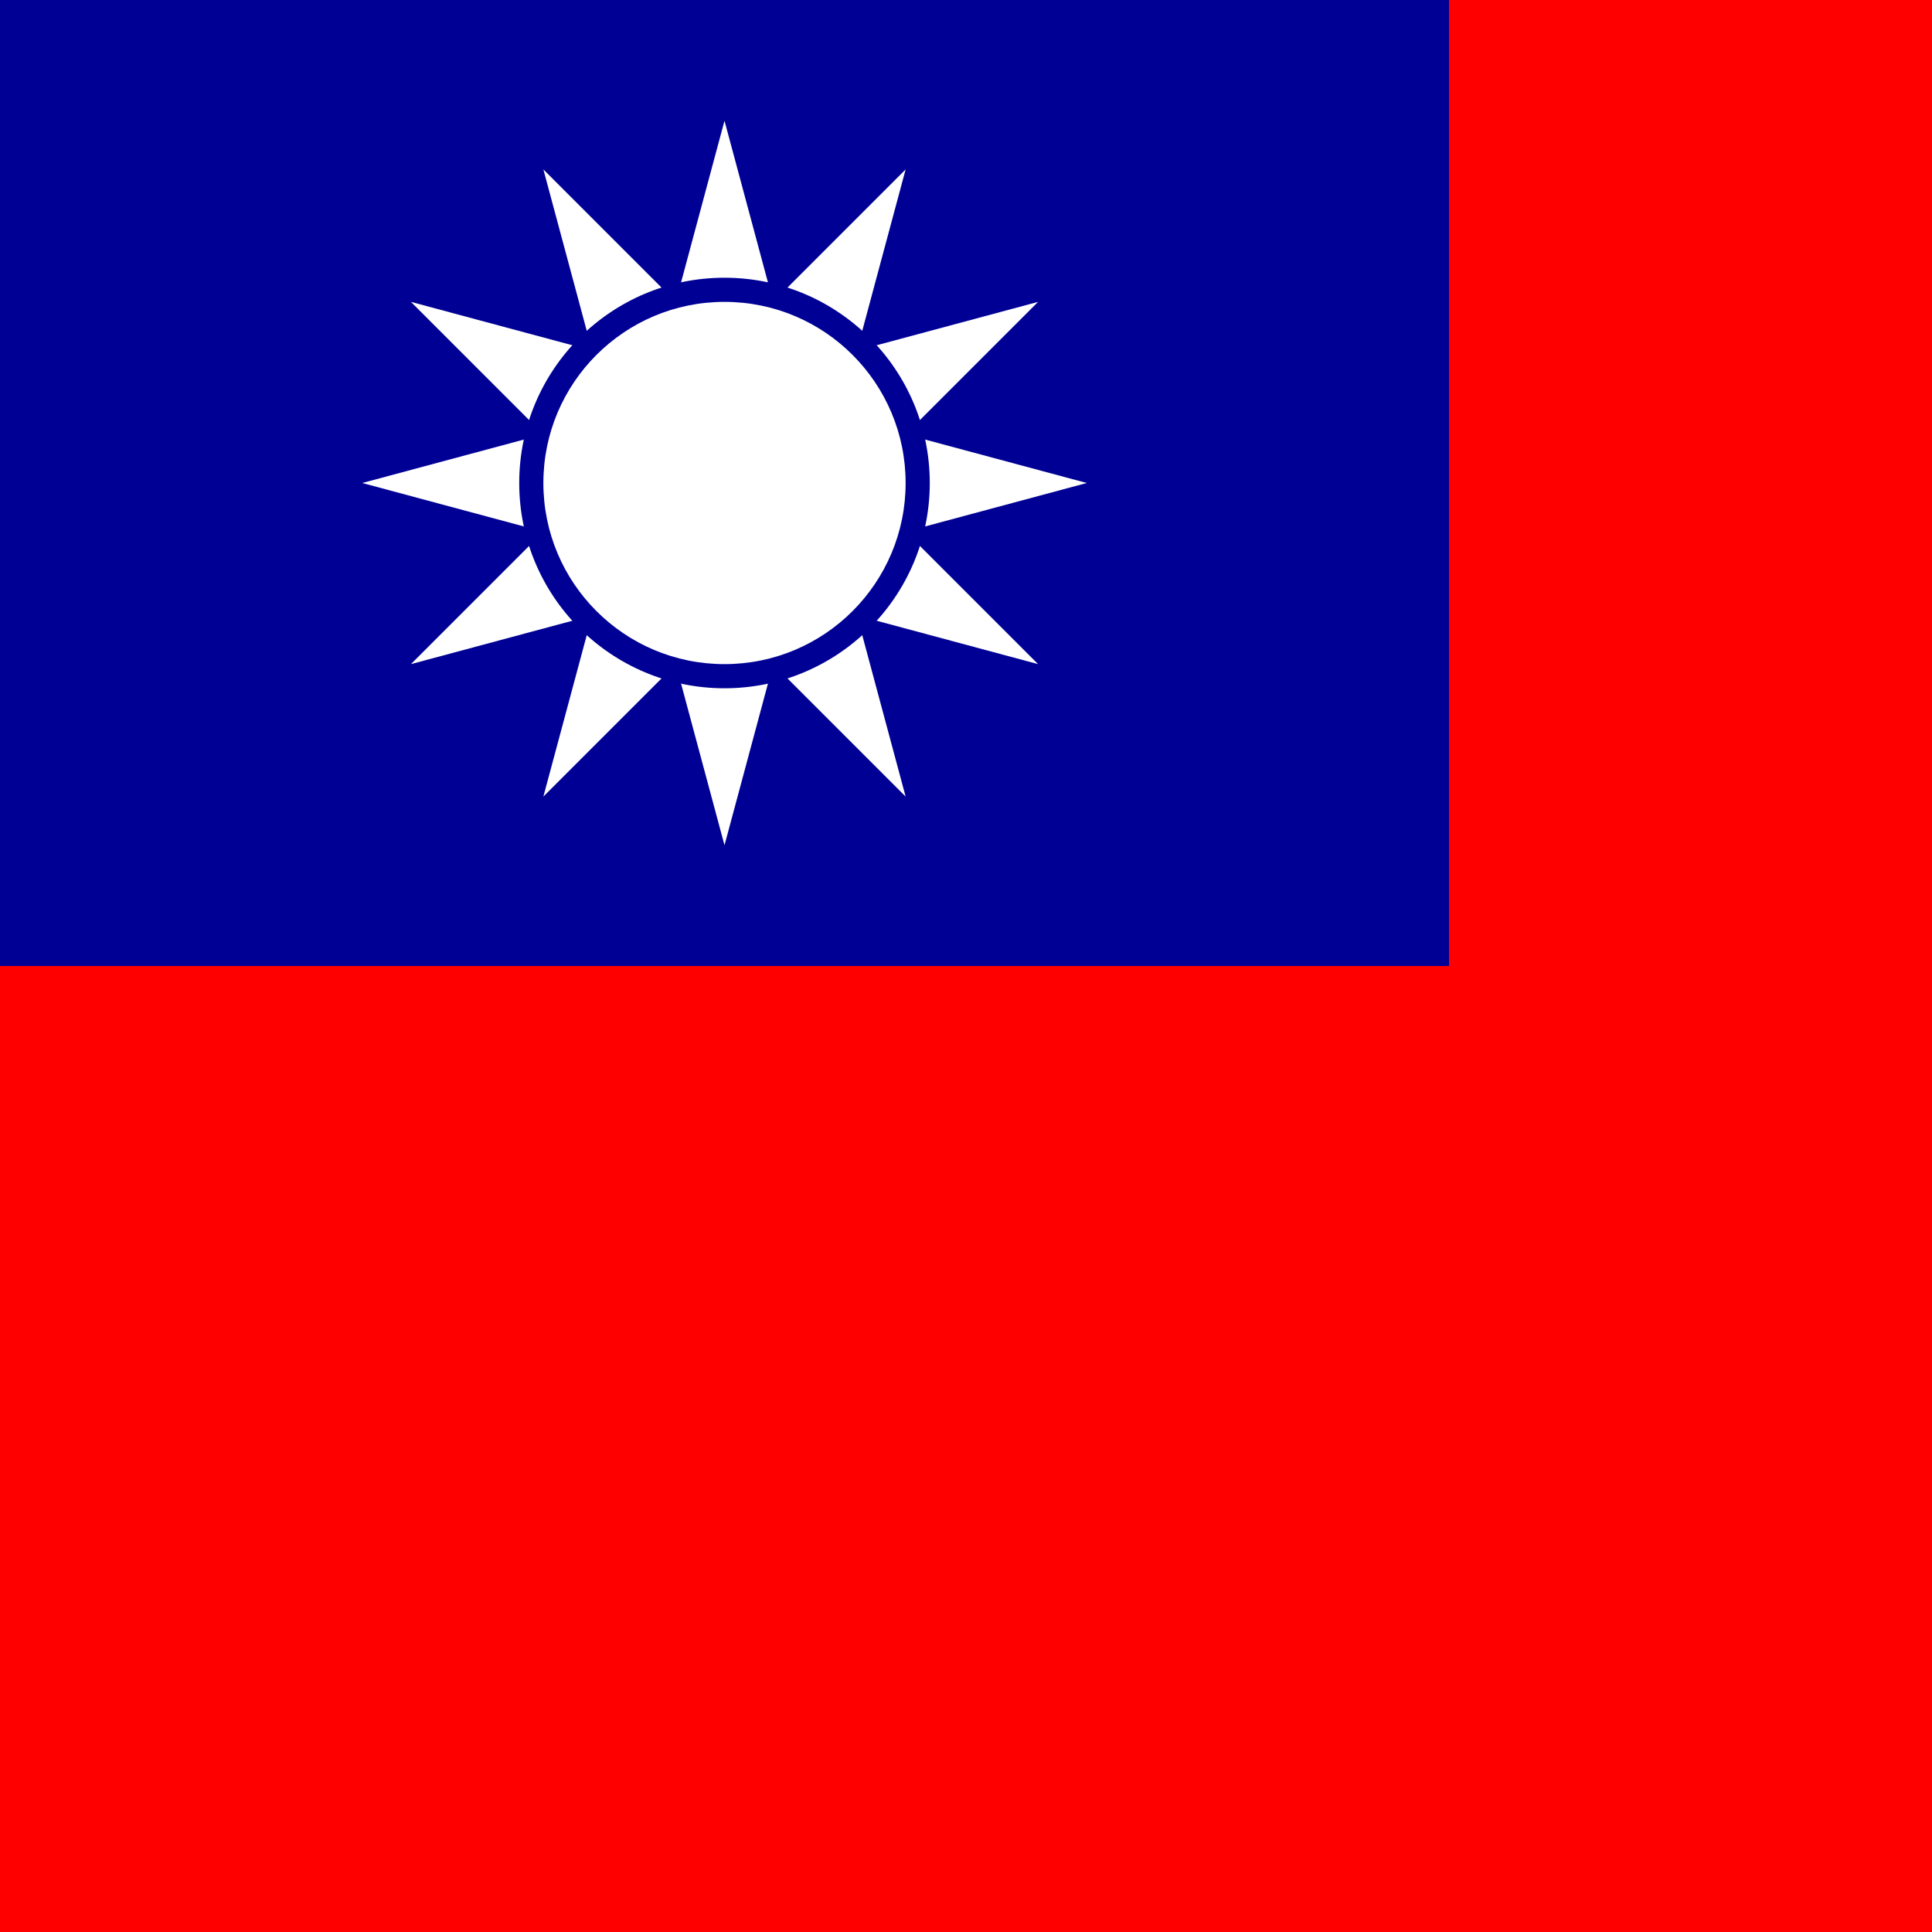
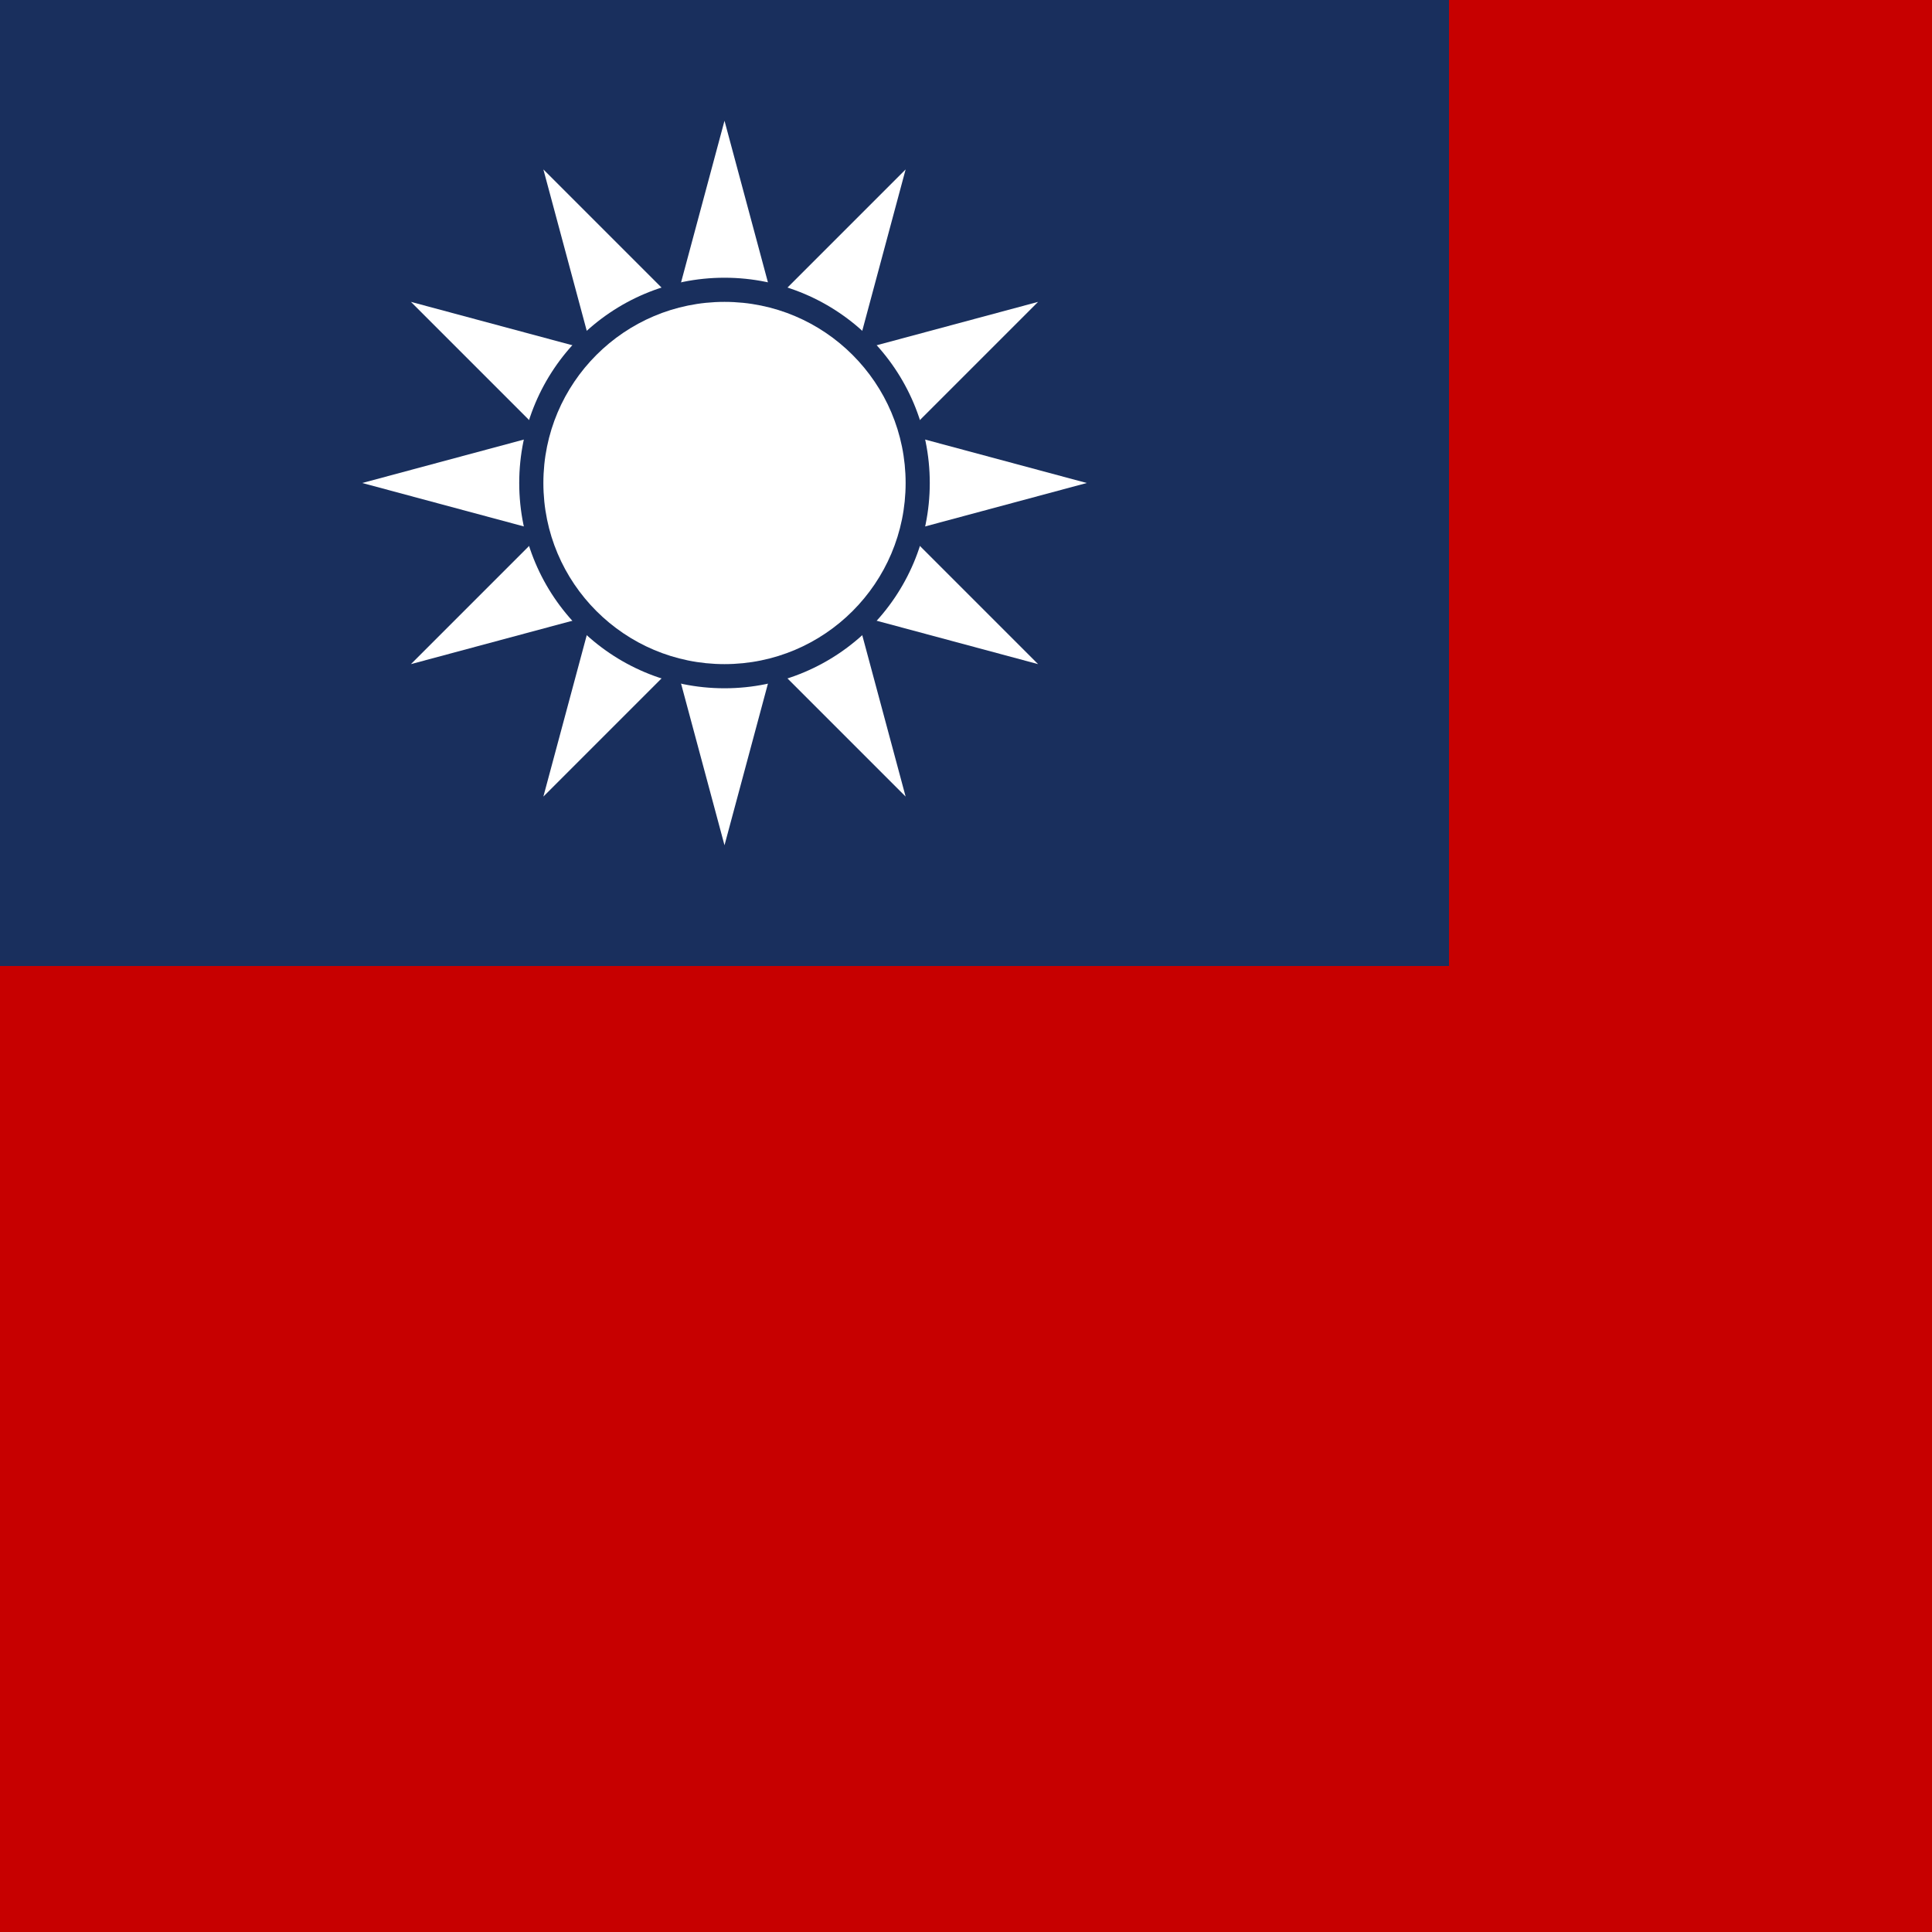
<svg xmlns="http://www.w3.org/2000/svg" id="flag-icon-css-tw" viewBox="0 0 512 512">
  <clipPath id="tw-a">
    <path d="M0 0h512v512H0z" />
  </clipPath>
  <g clip-path="url(#tw-a)">
-     <path fill="red" d="M0 0h768v512H0z" />
-     <path fill="#000095" d="M0 0h384v256H0z" />
+     <path fill="#c70000" d="M0 0h768v512H0z" />
+     <path fill="#192f5d" d="M0 0h384v256H0z" />
    <g fill="#fff">
      <path d="M164.3 135.4l-2.7 10.2 10.1 2.7-2-7.4zM214.3 140.9l-2 7.4 10.1-2.7-2.7-10.2zM169.7 115.1l-5.4 5.5 2 7.4z" />
      <path d="M166.3 128l-2 7.4 5.4 5.5z" />
      <path d="M164.3 120.6l-7.4 7.4 7.4 7.4 2-7.4zM179.1 150.3l5.5 5.4 7.4-2zM199.4 155.7l10.2 2.7 2.7-10.1-7.4 2z" />
      <path d="M204.9 150.3l7.4-2 2-7.4zM171.7 148.3l2.7 10.1 10.2-2.7-5.5-5.4zM192 153.7l7.4 2 5.5-5.4z" />
      <path d="M184.6 155.7l7.4 7.4 7.4-7.4-7.4-2zM171.7 107.7l-10.1 2.7 2.7 10.2 5.4-5.5zM169.7 140.9l2 7.4 7.4 2zM217.7 128l2-7.4-5.4-5.5z" />
      <path d="M179.1 105.7l-7.4 2-2 7.4zM214.3 115.1l-2-7.4-7.4-2zM219.7 135.4l7.4-7.4-7.4-7.4-2 7.4z" />
      <path d="M214.3 115.1l-9.4-9.4-12.9-3.4-12.9 3.4-9.4 9.4-3.4 12.9 3.4 12.9 9.4 9.4 12.9 3.4 12.9-3.4 9.4-9.4 3.4-12.9z" />
      <path d="M214.3 140.9l5.4-5.5-2-7.4zM219.7 120.6l2.7-10.2-10.1-2.7 2 7.4z" />
      <path d="M212.3 107.7l-2.7-10.1-10.2 2.7 5.5 5.4zM184.6 100.3l-10.2-2.7-2.7 10.1 7.4-2z" />
      <path d="M192 102.3l-7.4-2-5.5 5.4z" />
      <path d="M199.4 100.3l-7.4-7.4-7.4 7.4 7.4 2z" />
      <path d="M204.9 105.7l-5.5-5.4-7.4 2zM184.6 155.7l-10.2 2.7 4.7 17.6 12.9-12.9zM179.1 176l12.9 48 12.9-48-12.9-12.9zM171.7 148.3l-10.1-2.7-4.7 17.5 17.5-4.7z" />
      <path d="M156.9 163.1l-12.9 48 35.1-35.1-4.7-17.6zM144 140.9L108.9 176l48-12.9 4.7-17.5z" />
      <path d="M164.3 135.4l-7.4-7.4-12.9 12.9 17.6 4.7zM164.3 120.6l-2.7-10.2-17.6 4.7 12.9 12.9z" />
      <path d="M144 115.1L96 128l48 12.9 12.9-12.9zM240 140.9l-17.6 4.7 4.7 17.5 48 12.9z" />
      <path d="M212.3 148.3l-2.7 10.1 17.5 4.7-4.7-17.5zM199.4 155.7l-7.4 7.4 12.9 12.9 4.7-17.6zM219.7 135.4l2.7 10.2 17.6-4.7-12.9-12.9zM204.9 176l35.1 35.1-12.9-48-17.5-4.7zM212.3 107.7l10.1 2.7 4.7-17.5-17.5 4.7zM240 115.1L275.1 80l-48 12.9-4.7 17.5zM227.1 92.9l12.9-48L204.9 80l4.7 17.6zM240 140.9l48-12.9-48-12.9-12.9 12.9z" />
      <path d="M219.7 120.6l7.4 7.4 12.9-12.9-17.6-4.7zM179.1 80L144 44.9l12.9 48 17.5 4.7zM171.7 107.7l2.7-10.1-17.5-4.7 4.7 17.5z" />
      <path d="M156.9 92.9l-48-12.9 35.1 35.1 17.6-4.7zM199.4 100.3l10.2-2.7-4.7-17.6L192 92.9z" />
      <path d="M204.9 80L192 32l-12.9 48L192 92.9z" />
      <path d="M184.6 100.3l7.4-7.4L179.1 80l-4.7 17.6z" />
    </g>
-     <circle cx="192" cy="128" r="54.4" fill="#000095" />
+     <circle cx="192" cy="128" r="54.4" fill="#192f5d" />
    <circle cx="192" cy="128" r="48" fill="#fff" />
  </g>
</svg>
